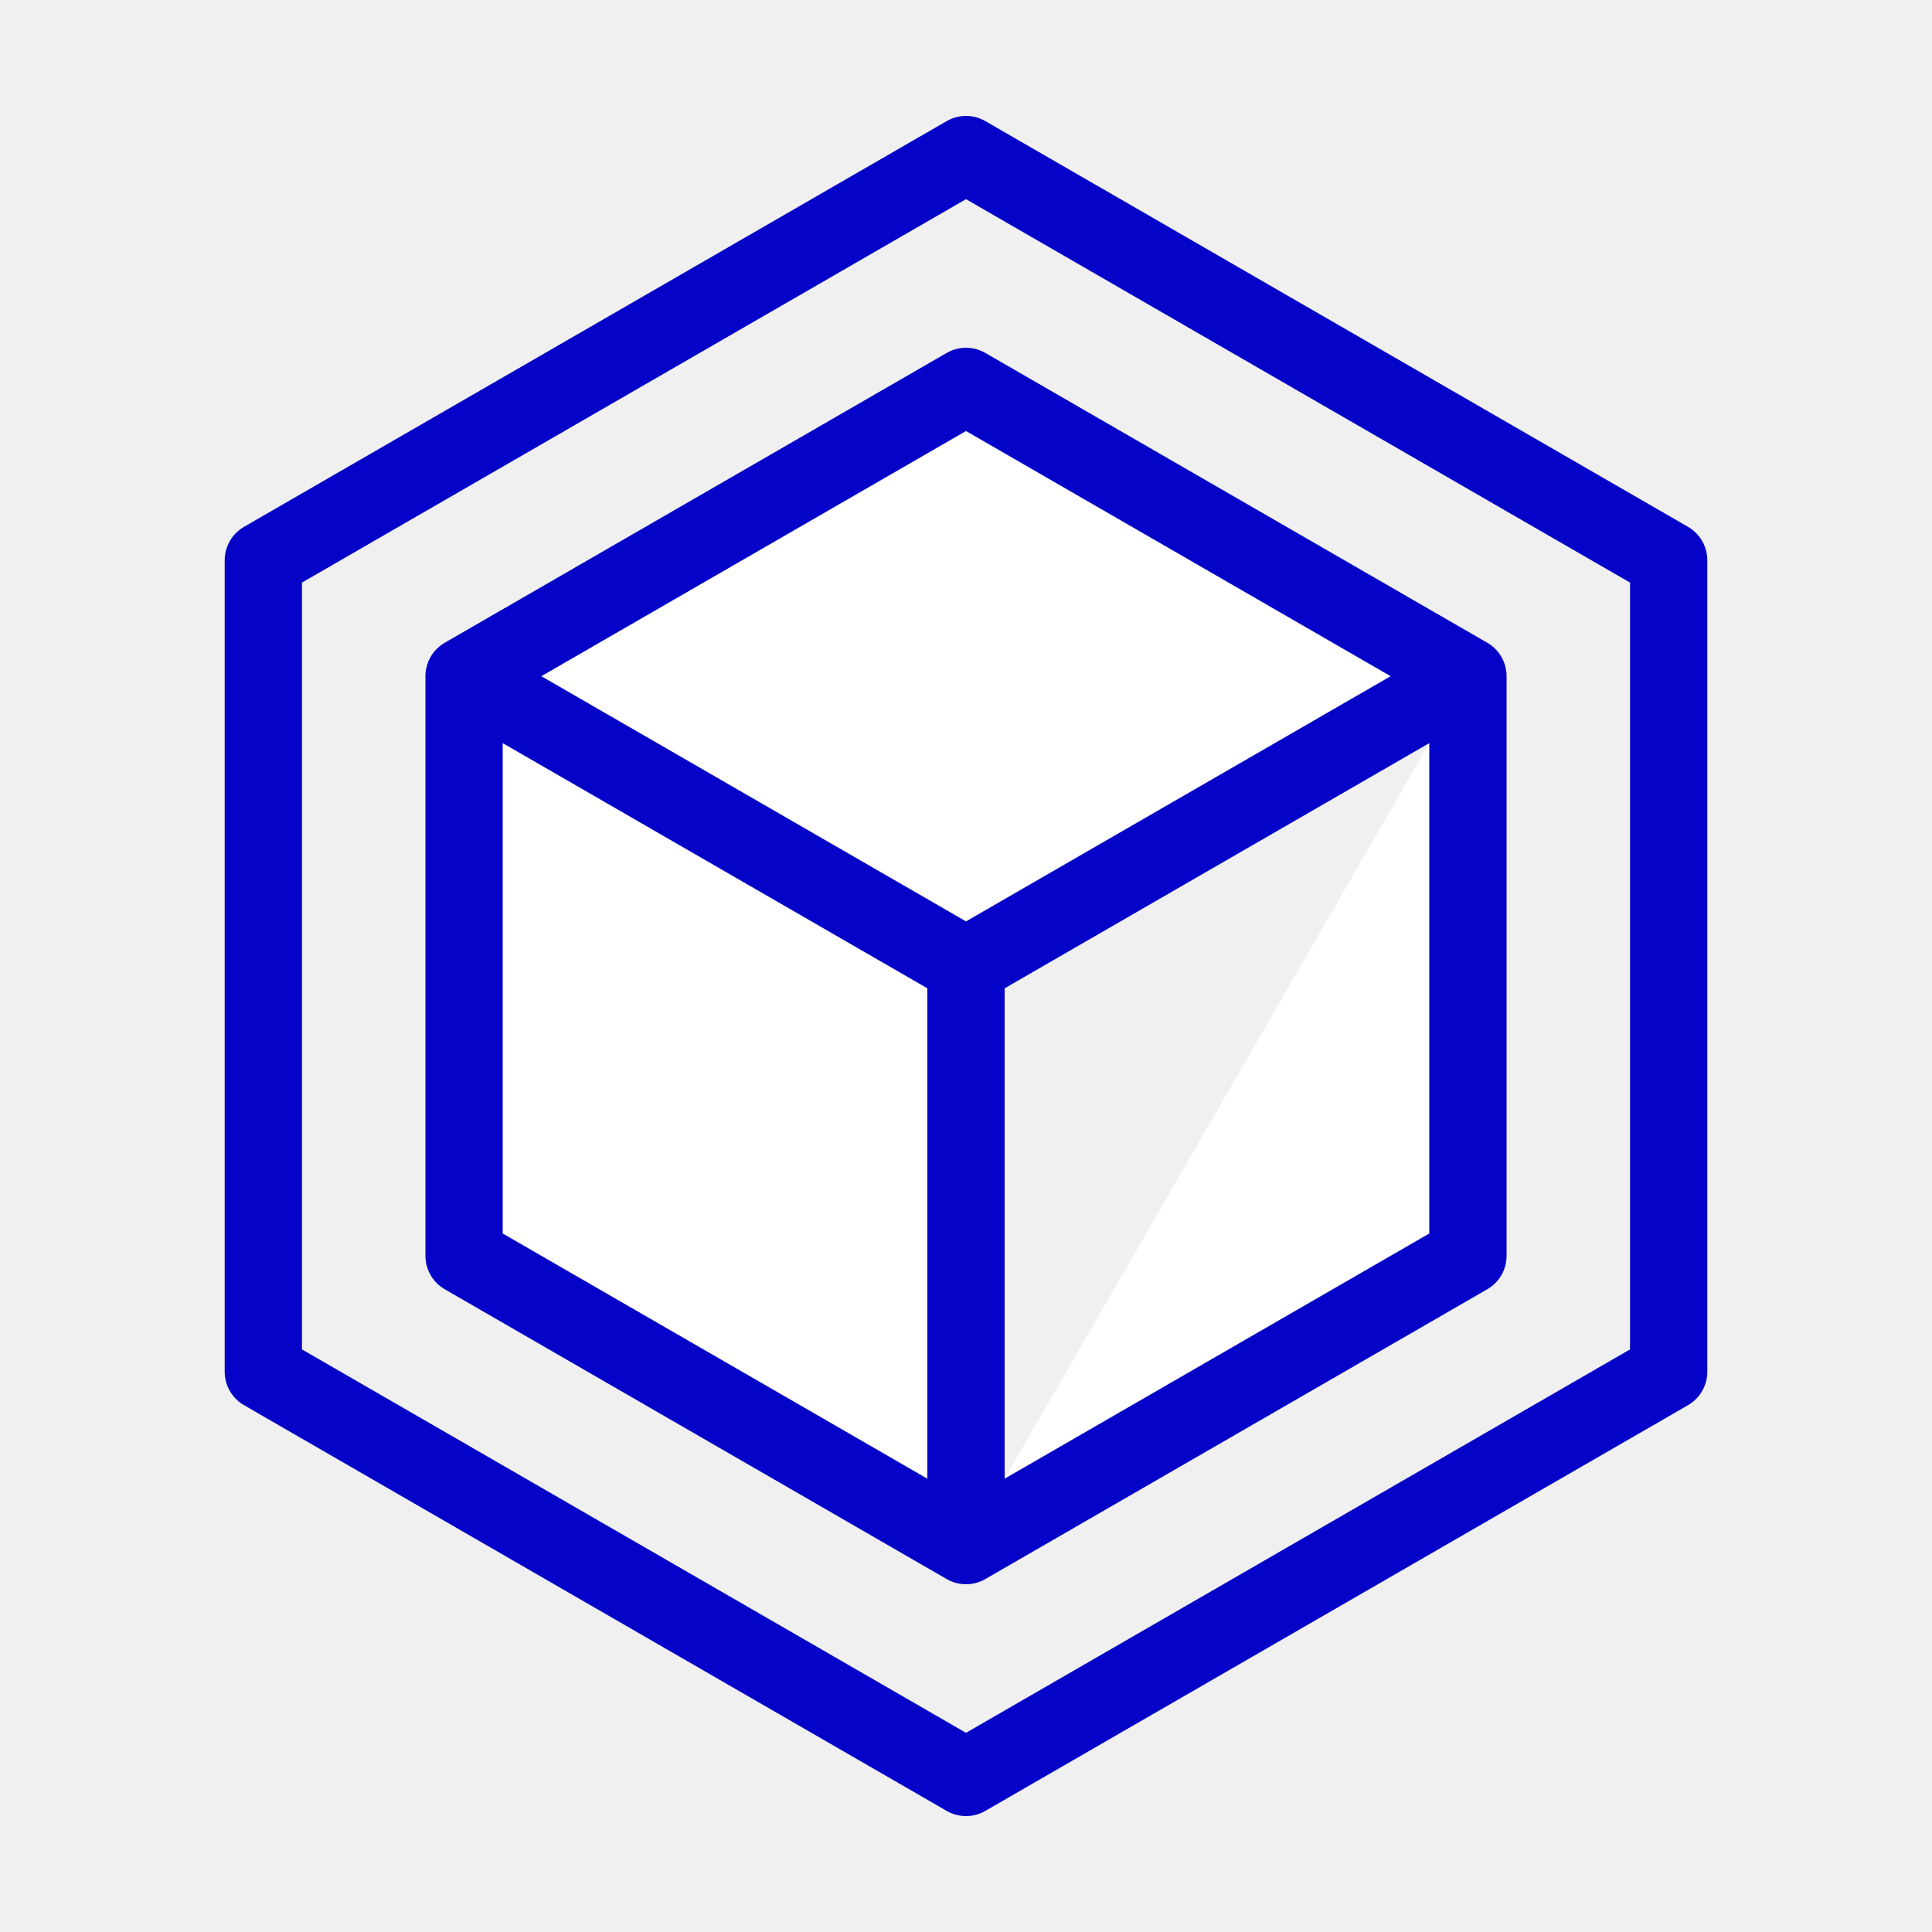
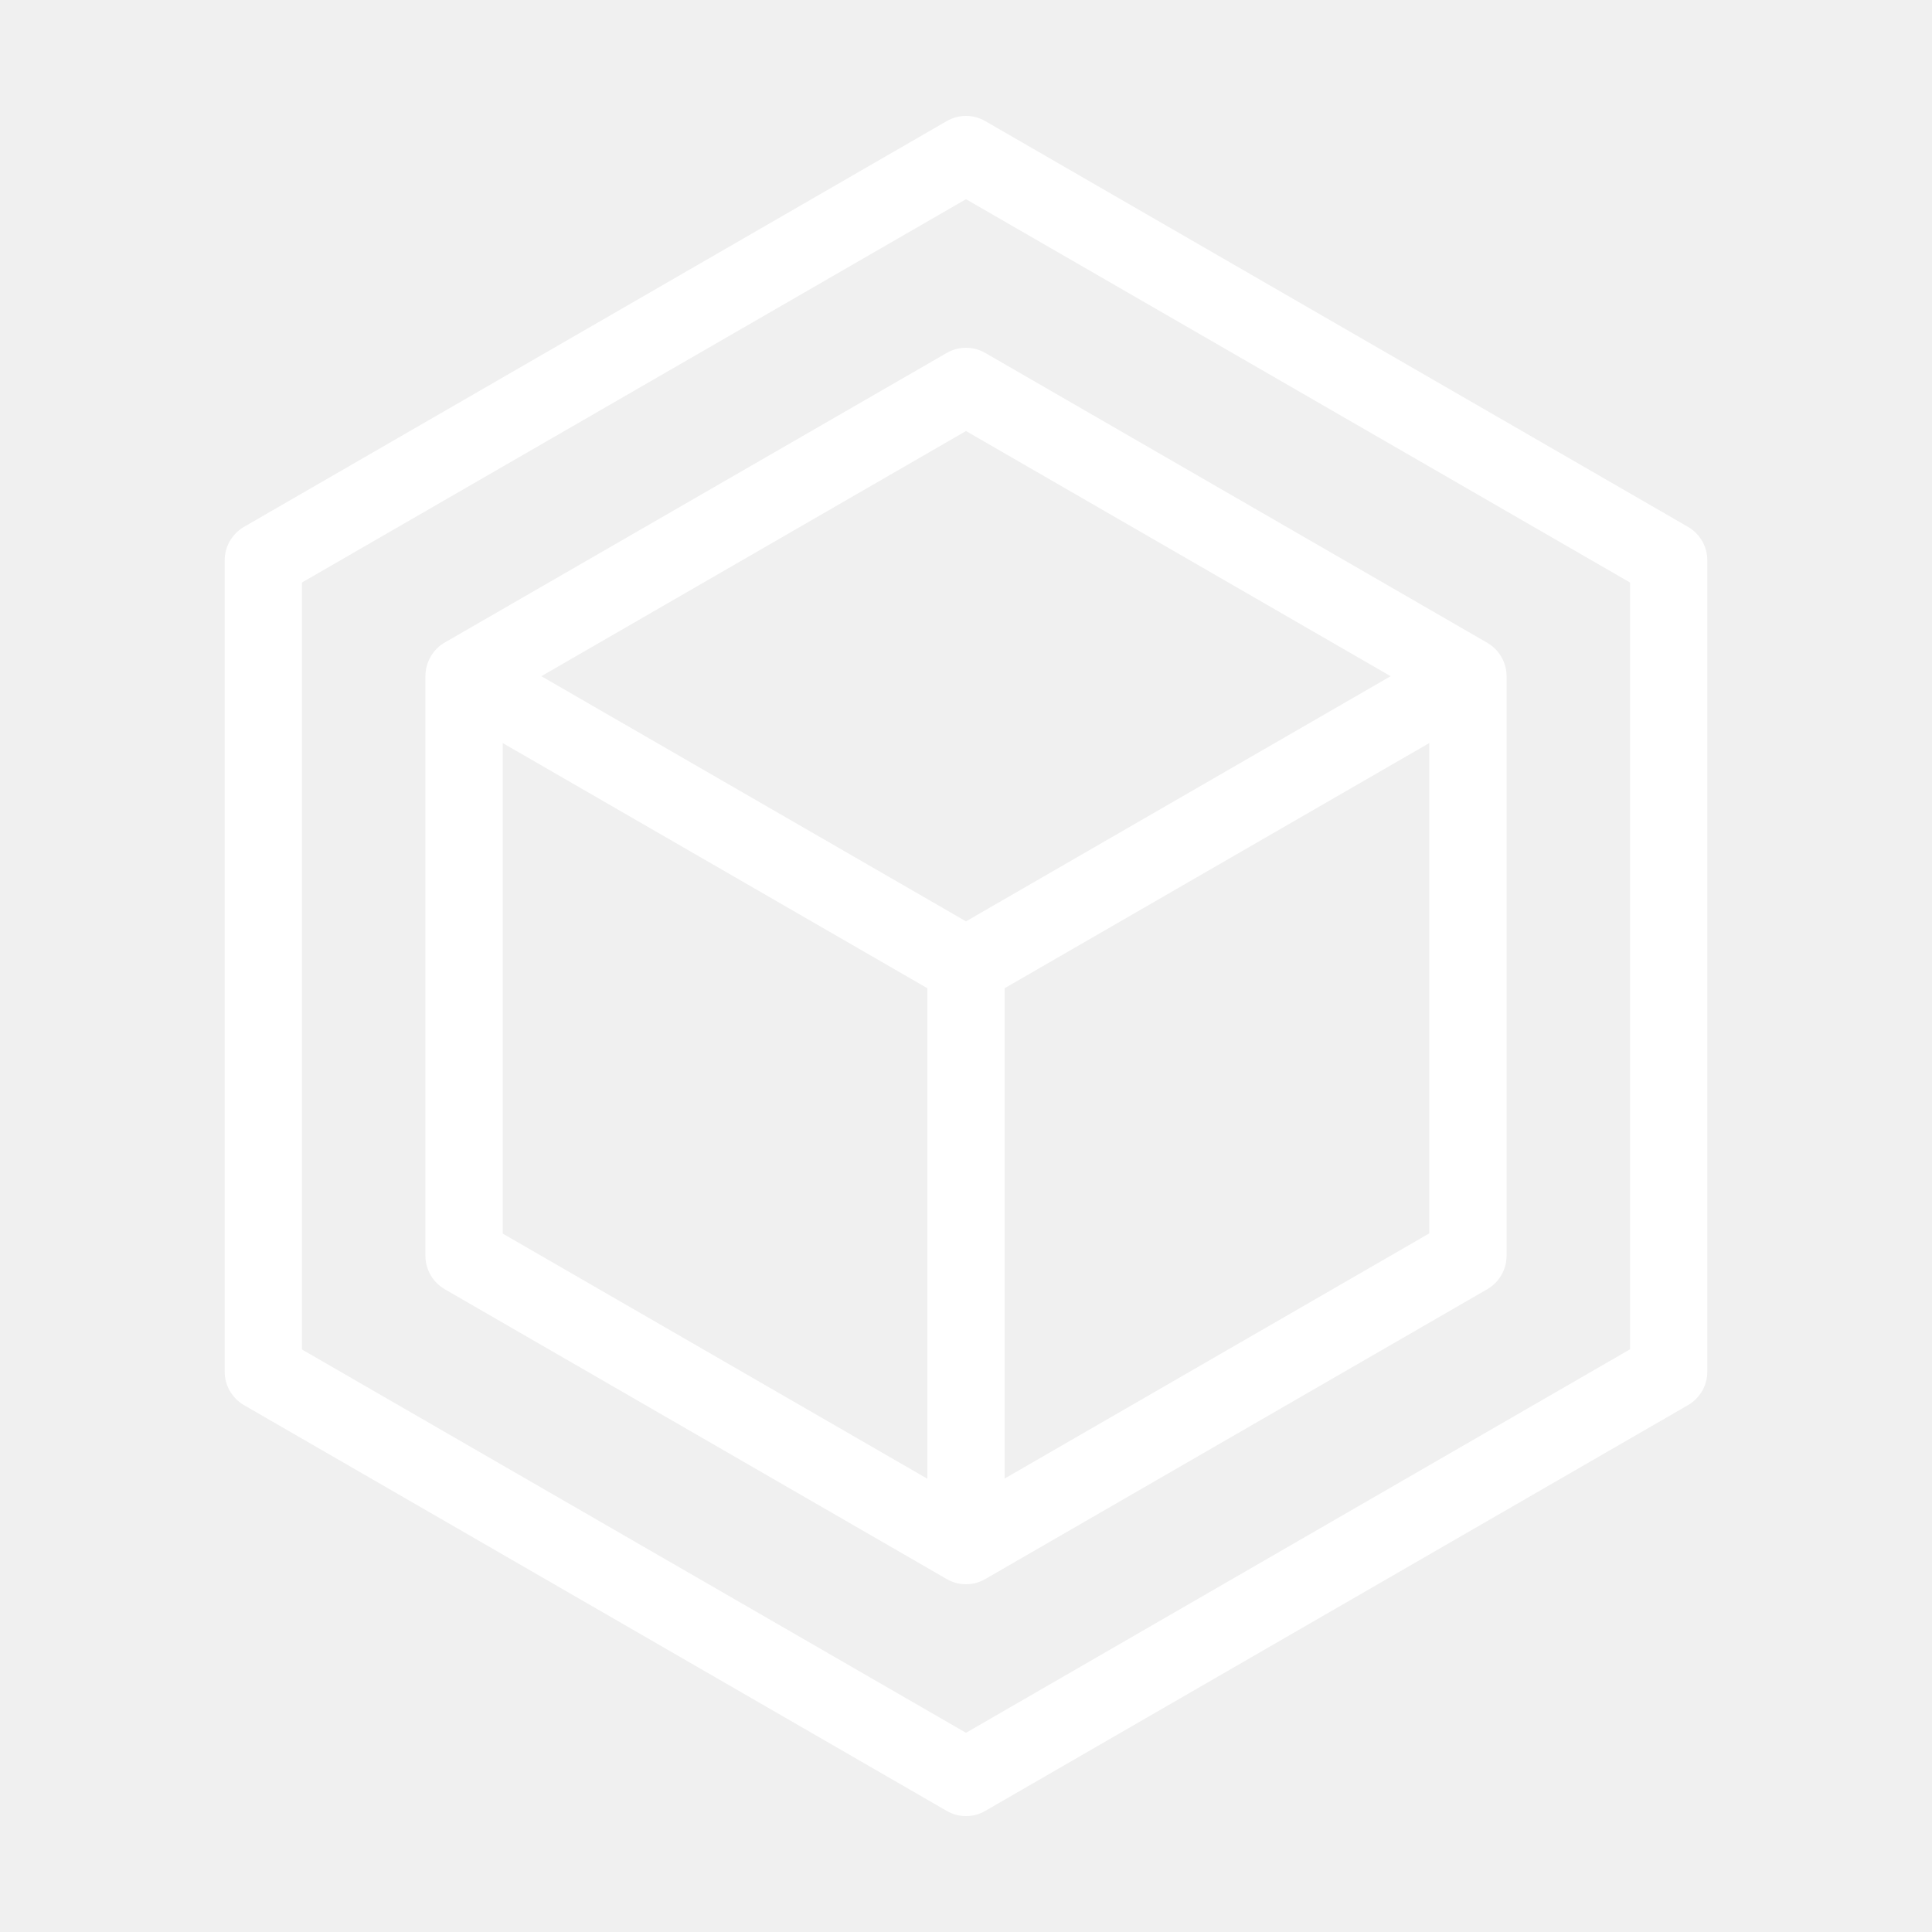
<svg xmlns="http://www.w3.org/2000/svg" version="1.1" id="Layer_1" x="0px" y="0px" viewBox="0 0 1000 1000" style="enable-background:new 0 0 1000 1000;" xml:space="preserve">
  <style type="text/css">
- 	.st0{fill:none;stroke:#0403C7;stroke-width:40;stroke-linejoin:round;stroke-miterlimit:10;}
- 	.st1{fill:#FFFFFF;stroke:#0403C7;stroke-width:40;stroke-linejoin:round;stroke-miterlimit:10;}
+ 	.st0{fill:#fff;}
</style>
-   <path class="st0" d="M500,80l363.7,210v420L500,920L136.3,710V290L500,80z" />
-   <path class="st1" d="M500,200l259.8,150v300L500,800L240.2,650V350L500,200z M759.8,350L500,500L240.2,350L500,500v300" />
+   <path class="st0" d="M500,940c-3.5,0-6.9-0.9-10-2.7l-363.7-210c-6.2-3.6-10-10.2-10-17.3V290c0-7.1,3.8-13.7,10-17.3L490,62.7  c6.2-3.6,13.8-3.6,20,0l363.7,210c6.2,3.6,10,10.2,10,17.3v420c0,7.1-3.8,13.7-10,17.3L510,937.3C506.9,939.1,503.5,940,500,940z   M156.3,698.5L500,896.9l343.7-198.5V301.5L500,103.1L156.3,301.5V698.5z" />
+   <path class="st0" d="M500,820c-3.5,0-6.9-0.9-10-2.7l-259.8-150c-6.2-3.6-10-10.2-10-17.3V350.3c0-0.1,0-0.2,0-0.4  c0-3.4,0.9-6.8,2.7-10c1.9-3.3,4.5-5.8,7.6-7.5L490,182.7c6.2-3.6,13.8-3.6,20,0l259.8,150c6.2,3.6,10,10.2,10,17.3v300  c0,7.1-3.8,13.7-10,17.3L510,817.3C506.9,819.1,503.5,820,500,820z M520,511.5v253.8l219.8-126.9V384.6L520,511.5z M260.2,638.5  L480,765.4V511.5L260.2,384.6V638.5z M280.2,350L500,476.9L719.8,350L500,223.1L280.2,350z" />
</svg>
